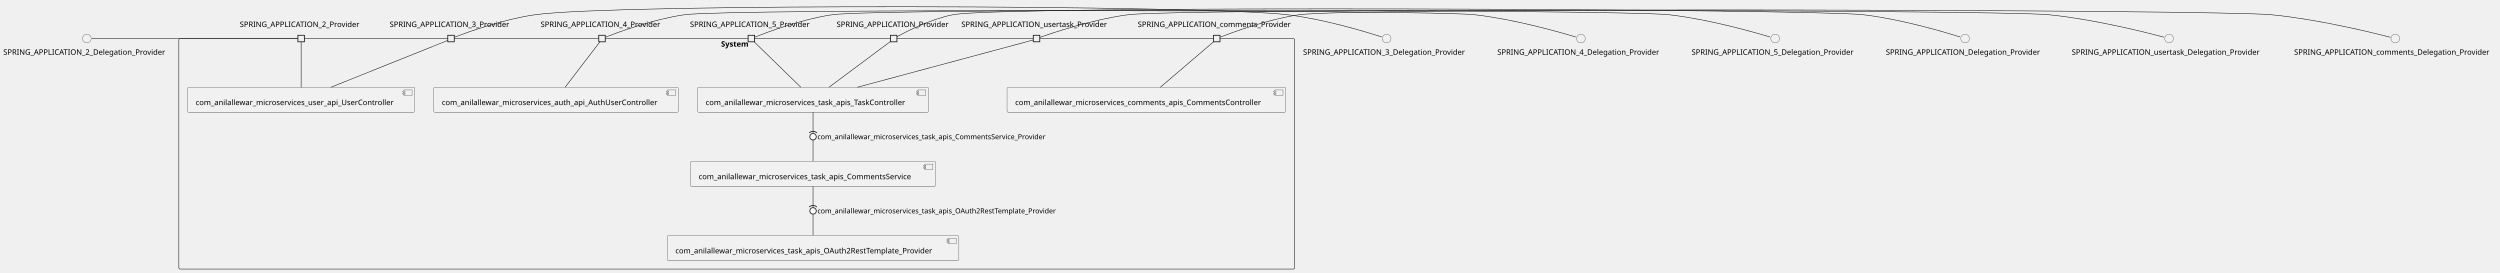
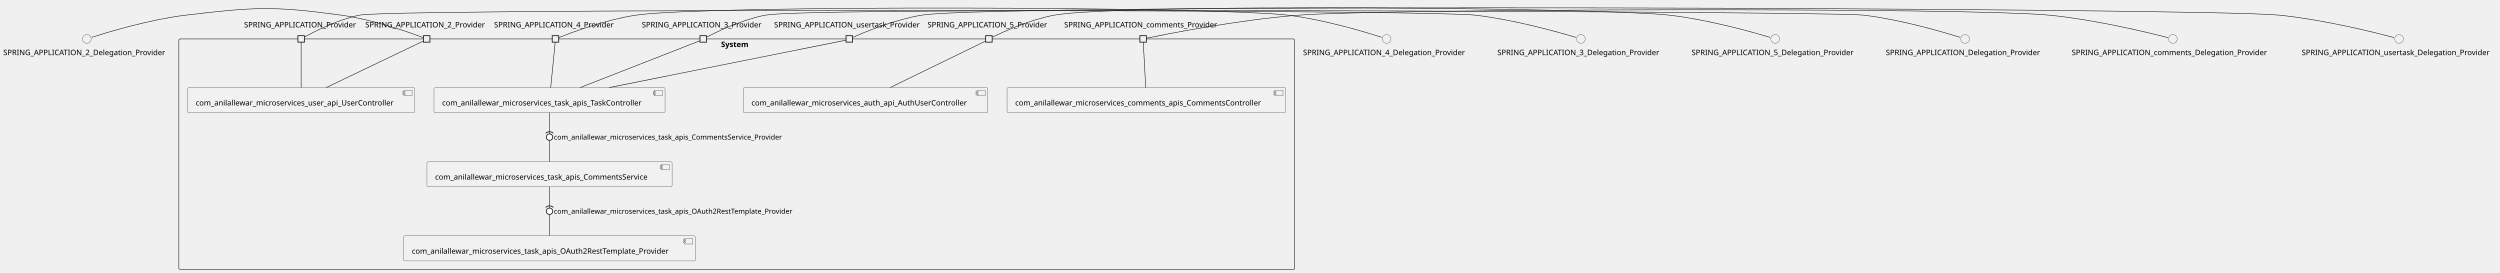
<svg xmlns="http://www.w3.org/2000/svg" xmlns:xlink="http://www.w3.org/1999/xlink" contentStyleType="text/css" height="503px" preserveAspectRatio="none" style="width:4620px;height:503px;background:#FFFFFF;" version="1.1" viewBox="0 0 4620 503" width="4620px" zoomAndPan="magnify">
  <defs />
  <g>
    <g id="cluster_System">
-       <rect fill="none" height="426" rx="2.5" ry="2.5" style="stroke:#181818;stroke-width:1.0;" width="2062" x="330.5" y="71.23" />
-       <text fill="#000000" font-family="sans-serif" font-size="14" font-weight="bold" lengthAdjust="spacing" textLength="58" x="1332.5" y="86.225">System</text>
+       <rect fill="none" height="426" rx="2.5" ry="2.5" style="stroke:#181818;stroke-width:1.0;" width="2062" x="330.5" y="71.93" />
+       <text fill="#000000" font-family="sans-serif" font-size="14" font-weight="bold" lengthAdjust="spacing" textLength="58" x="1332.5" y="86.925">System</text>
    </g>
    <g id="elem_com_anilallewar_microservices_auth_api_AuthUserController">
-       <a href="anilallewar-microservices-basics-spring-boot.repository#_F_B9eIqdEe-13vyIxekJ4Q" target="_top" title="anilallewar-microservices-basics-spring-boot.repository#_F_B9eIqdEe-13vyIxekJ4Q" xlink:actuate="onRequest" xlink:href="anilallewar-microservices-basics-spring-boot.repository#_F_B9eIqdEe-13vyIxekJ4Q" xlink:show="new" xlink:title="anilallewar-microservices-basics-spring-boot.repository#_F_B9eIqdEe-13vyIxekJ4Q" xlink:type="simple">
-         <rect fill="#F1F1F1" height="46.297" rx="2.5" ry="2.5" style="stroke:#181818;stroke-width:0.5;" width="452" x="801.5" y="161.23" />
-         <rect fill="#F1F1F1" height="10" style="stroke:#181818;stroke-width:0.5;" width="15" x="1233.5" y="166.23" />
-         <rect fill="#F1F1F1" height="2" style="stroke:#181818;stroke-width:0.5;" width="4" x="1231.5" y="168.23" />
-         <rect fill="#F1F1F1" height="2" style="stroke:#181818;stroke-width:0.5;" width="4" x="1231.5" y="172.23" />
-         <text fill="#000000" font-family="sans-serif" font-size="14" lengthAdjust="spacing" textLength="412" x="816.5" y="194.225">com_anilallewar_microservices_auth_api_AuthUserController</text>
+       <a href="anilallewar-microservices-basics-spring-boot.repository#_s2SIkotmEe-ppcpDsj8xZQ" target="_top" title="anilallewar-microservices-basics-spring-boot.repository#_s2SIkotmEe-ppcpDsj8xZQ" xlink:actuate="onRequest" xlink:href="anilallewar-microservices-basics-spring-boot.repository#_s2SIkotmEe-ppcpDsj8xZQ" xlink:show="new" xlink:title="anilallewar-microservices-basics-spring-boot.repository#_s2SIkotmEe-ppcpDsj8xZQ" xlink:type="simple">
+         <rect fill="#F1F1F1" height="46.297" rx="2.5" ry="2.5" style="stroke:#181818;stroke-width:0.5;" width="452" x="1373.5" y="161.93" />
+         <rect fill="#F1F1F1" height="10" style="stroke:#181818;stroke-width:0.5;" width="15" x="1805.5" y="166.93" />
+         <rect fill="#F1F1F1" height="2" style="stroke:#181818;stroke-width:0.5;" width="4" x="1803.5" y="168.93" />
+         <rect fill="#F1F1F1" height="2" style="stroke:#181818;stroke-width:0.5;" width="4" x="1803.5" y="172.93" />
+         <text fill="#000000" font-family="sans-serif" font-size="14" lengthAdjust="spacing" textLength="412" x="1388.5" y="194.925">com_anilallewar_microservices_auth_api_AuthUserController</text>
      </a>
    </g>
    <g id="elem_com_anilallewar_microservices_comments_apis_CommentsController">
-       <a href="anilallewar-microservices-basics-spring-boot.repository#_F_B9eIqdEe-13vyIxekJ4Q" target="_top" title="anilallewar-microservices-basics-spring-boot.repository#_F_B9eIqdEe-13vyIxekJ4Q" xlink:actuate="onRequest" xlink:href="anilallewar-microservices-basics-spring-boot.repository#_F_B9eIqdEe-13vyIxekJ4Q" xlink:show="new" xlink:title="anilallewar-microservices-basics-spring-boot.repository#_F_B9eIqdEe-13vyIxekJ4Q" xlink:type="simple">
-         <rect fill="#F1F1F1" height="46.297" rx="2.5" ry="2.5" style="stroke:#181818;stroke-width:0.5;" width="515" x="1861" y="161.23" />
-         <rect fill="#F1F1F1" height="10" style="stroke:#181818;stroke-width:0.5;" width="15" x="2356" y="166.23" />
-         <rect fill="#F1F1F1" height="2" style="stroke:#181818;stroke-width:0.5;" width="4" x="2354" y="168.23" />
-         <rect fill="#F1F1F1" height="2" style="stroke:#181818;stroke-width:0.5;" width="4" x="2354" y="172.23" />
-         <text fill="#000000" font-family="sans-serif" font-size="14" lengthAdjust="spacing" textLength="475" x="1876" y="194.225">com_anilallewar_microservices_comments_apis_CommentsController</text>
+       <a href="anilallewar-microservices-basics-spring-boot.repository#_s2SIkotmEe-ppcpDsj8xZQ" target="_top" title="anilallewar-microservices-basics-spring-boot.repository#_s2SIkotmEe-ppcpDsj8xZQ" xlink:actuate="onRequest" xlink:href="anilallewar-microservices-basics-spring-boot.repository#_s2SIkotmEe-ppcpDsj8xZQ" xlink:show="new" xlink:title="anilallewar-microservices-basics-spring-boot.repository#_s2SIkotmEe-ppcpDsj8xZQ" xlink:type="simple">
+         <rect fill="#F1F1F1" height="46.297" rx="2.5" ry="2.5" style="stroke:#181818;stroke-width:0.5;" width="515" x="1861" y="161.93" />
+         <rect fill="#F1F1F1" height="10" style="stroke:#181818;stroke-width:0.5;" width="15" x="2356" y="166.93" />
+         <rect fill="#F1F1F1" height="2" style="stroke:#181818;stroke-width:0.5;" width="4" x="2354" y="168.93" />
+         <rect fill="#F1F1F1" height="2" style="stroke:#181818;stroke-width:0.5;" width="4" x="2354" y="172.93" />
+         <text fill="#000000" font-family="sans-serif" font-size="14" lengthAdjust="spacing" textLength="475" x="1876" y="194.925">com_anilallewar_microservices_comments_apis_CommentsController</text>
      </a>
    </g>
    <g id="elem_com_anilallewar_microservices_task_apis_CommentsService">
-       <a href="anilallewar-microservices-basics-spring-boot.repository#_F_B9eIqdEe-13vyIxekJ4Q" target="_top" title="anilallewar-microservices-basics-spring-boot.repository#_F_B9eIqdEe-13vyIxekJ4Q" xlink:actuate="onRequest" xlink:href="anilallewar-microservices-basics-spring-boot.repository#_F_B9eIqdEe-13vyIxekJ4Q" xlink:show="new" xlink:title="anilallewar-microservices-basics-spring-boot.repository#_F_B9eIqdEe-13vyIxekJ4Q" xlink:type="simple">
-         <rect fill="#F1F1F1" height="46.297" rx="2.5" ry="2.5" style="stroke:#181818;stroke-width:0.5;" width="453" x="1276" y="298.23" />
-         <rect fill="#F1F1F1" height="10" style="stroke:#181818;stroke-width:0.5;" width="15" x="1709" y="303.23" />
-         <rect fill="#F1F1F1" height="2" style="stroke:#181818;stroke-width:0.5;" width="4" x="1707" y="305.23" />
-         <rect fill="#F1F1F1" height="2" style="stroke:#181818;stroke-width:0.5;" width="4" x="1707" y="309.23" />
-         <text fill="#000000" font-family="sans-serif" font-size="14" lengthAdjust="spacing" textLength="413" x="1291" y="331.225">com_anilallewar_microservices_task_apis_CommentsService</text>
+       <a href="anilallewar-microservices-basics-spring-boot.repository#_s2SIkotmEe-ppcpDsj8xZQ" target="_top" title="anilallewar-microservices-basics-spring-boot.repository#_s2SIkotmEe-ppcpDsj8xZQ" xlink:actuate="onRequest" xlink:href="anilallewar-microservices-basics-spring-boot.repository#_s2SIkotmEe-ppcpDsj8xZQ" xlink:show="new" xlink:title="anilallewar-microservices-basics-spring-boot.repository#_s2SIkotmEe-ppcpDsj8xZQ" xlink:type="simple">
+         <rect fill="#F1F1F1" height="46.297" rx="2.5" ry="2.5" style="stroke:#181818;stroke-width:0.5;" width="453" x="789" y="298.93" />
+         <rect fill="#F1F1F1" height="10" style="stroke:#181818;stroke-width:0.5;" width="15" x="1222" y="303.93" />
+         <rect fill="#F1F1F1" height="2" style="stroke:#181818;stroke-width:0.5;" width="4" x="1220" y="305.93" />
+         <rect fill="#F1F1F1" height="2" style="stroke:#181818;stroke-width:0.5;" width="4" x="1220" y="309.93" />
+         <text fill="#000000" font-family="sans-serif" font-size="14" lengthAdjust="spacing" textLength="413" x="804" y="331.925">com_anilallewar_microservices_task_apis_CommentsService</text>
      </a>
    </g>
    <g id="elem_com_anilallewar_microservices_task_apis_OAuth2RestTemplate_Provider">
-       <a href="anilallewar-microservices-basics-spring-boot.repository#_F_B9eIqdEe-13vyIxekJ4Q" target="_top" title="anilallewar-microservices-basics-spring-boot.repository#_F_B9eIqdEe-13vyIxekJ4Q" xlink:actuate="onRequest" xlink:href="anilallewar-microservices-basics-spring-boot.repository#_F_B9eIqdEe-13vyIxekJ4Q" xlink:show="new" xlink:title="anilallewar-microservices-basics-spring-boot.repository#_F_B9eIqdEe-13vyIxekJ4Q" xlink:type="simple">
-         <rect fill="#F1F1F1" height="46.297" rx="2.5" ry="2.5" style="stroke:#181818;stroke-width:0.5;" width="539" x="1233" y="435.23" />
-         <rect fill="#F1F1F1" height="10" style="stroke:#181818;stroke-width:0.5;" width="15" x="1752" y="440.23" />
-         <rect fill="#F1F1F1" height="2" style="stroke:#181818;stroke-width:0.5;" width="4" x="1750" y="442.23" />
-         <rect fill="#F1F1F1" height="2" style="stroke:#181818;stroke-width:0.5;" width="4" x="1750" y="446.23" />
-         <text fill="#000000" font-family="sans-serif" font-size="14" lengthAdjust="spacing" textLength="499" x="1248" y="468.225">com_anilallewar_microservices_task_apis_OAuth2RestTemplate_Provider</text>
+       <a href="anilallewar-microservices-basics-spring-boot.repository#_s2SIkotmEe-ppcpDsj8xZQ" target="_top" title="anilallewar-microservices-basics-spring-boot.repository#_s2SIkotmEe-ppcpDsj8xZQ" xlink:actuate="onRequest" xlink:href="anilallewar-microservices-basics-spring-boot.repository#_s2SIkotmEe-ppcpDsj8xZQ" xlink:show="new" xlink:title="anilallewar-microservices-basics-spring-boot.repository#_s2SIkotmEe-ppcpDsj8xZQ" xlink:type="simple">
+         <rect fill="#F1F1F1" height="46.297" rx="2.5" ry="2.5" style="stroke:#181818;stroke-width:0.5;" width="539" x="746" y="435.93" />
+         <rect fill="#F1F1F1" height="10" style="stroke:#181818;stroke-width:0.5;" width="15" x="1265" y="440.93" />
+         <rect fill="#F1F1F1" height="2" style="stroke:#181818;stroke-width:0.5;" width="4" x="1263" y="442.93" />
+         <rect fill="#F1F1F1" height="2" style="stroke:#181818;stroke-width:0.5;" width="4" x="1263" y="446.93" />
+         <text fill="#000000" font-family="sans-serif" font-size="14" lengthAdjust="spacing" textLength="499" x="761" y="468.925">com_anilallewar_microservices_task_apis_OAuth2RestTemplate_Provider</text>
      </a>
    </g>
    <g id="elem_com_anilallewar_microservices_task_apis_TaskController">
-       <a href="anilallewar-microservices-basics-spring-boot.repository#_F_B9eIqdEe-13vyIxekJ4Q" target="_top" title="anilallewar-microservices-basics-spring-boot.repository#_F_B9eIqdEe-13vyIxekJ4Q" xlink:actuate="onRequest" xlink:href="anilallewar-microservices-basics-spring-boot.repository#_F_B9eIqdEe-13vyIxekJ4Q" xlink:show="new" xlink:title="anilallewar-microservices-basics-spring-boot.repository#_F_B9eIqdEe-13vyIxekJ4Q" xlink:type="simple">
-         <rect fill="#F1F1F1" height="46.297" rx="2.5" ry="2.5" style="stroke:#181818;stroke-width:0.5;" width="427" x="1289" y="161.23" />
-         <rect fill="#F1F1F1" height="10" style="stroke:#181818;stroke-width:0.5;" width="15" x="1696" y="166.23" />
-         <rect fill="#F1F1F1" height="2" style="stroke:#181818;stroke-width:0.5;" width="4" x="1694" y="168.23" />
-         <rect fill="#F1F1F1" height="2" style="stroke:#181818;stroke-width:0.5;" width="4" x="1694" y="172.23" />
-         <text fill="#000000" font-family="sans-serif" font-size="14" lengthAdjust="spacing" textLength="387" x="1304" y="194.225">com_anilallewar_microservices_task_apis_TaskController</text>
+       <a href="anilallewar-microservices-basics-spring-boot.repository#_s2SIkotmEe-ppcpDsj8xZQ" target="_top" title="anilallewar-microservices-basics-spring-boot.repository#_s2SIkotmEe-ppcpDsj8xZQ" xlink:actuate="onRequest" xlink:href="anilallewar-microservices-basics-spring-boot.repository#_s2SIkotmEe-ppcpDsj8xZQ" xlink:show="new" xlink:title="anilallewar-microservices-basics-spring-boot.repository#_s2SIkotmEe-ppcpDsj8xZQ" xlink:type="simple">
+         <rect fill="#F1F1F1" height="46.297" rx="2.5" ry="2.5" style="stroke:#181818;stroke-width:0.5;" width="427" x="802" y="161.93" />
+         <rect fill="#F1F1F1" height="10" style="stroke:#181818;stroke-width:0.5;" width="15" x="1209" y="166.93" />
+         <rect fill="#F1F1F1" height="2" style="stroke:#181818;stroke-width:0.5;" width="4" x="1207" y="168.93" />
+         <rect fill="#F1F1F1" height="2" style="stroke:#181818;stroke-width:0.5;" width="4" x="1207" y="172.93" />
+         <text fill="#000000" font-family="sans-serif" font-size="14" lengthAdjust="spacing" textLength="387" x="817" y="194.925">com_anilallewar_microservices_task_apis_TaskController</text>
      </a>
    </g>
    <g id="elem_com_anilallewar_microservices_user_api_UserController">
-       <a href="anilallewar-microservices-basics-spring-boot.repository#_F_B9eIqdEe-13vyIxekJ4Q" target="_top" title="anilallewar-microservices-basics-spring-boot.repository#_F_B9eIqdEe-13vyIxekJ4Q" xlink:actuate="onRequest" xlink:href="anilallewar-microservices-basics-spring-boot.repository#_F_B9eIqdEe-13vyIxekJ4Q" xlink:show="new" xlink:title="anilallewar-microservices-basics-spring-boot.repository#_F_B9eIqdEe-13vyIxekJ4Q" xlink:type="simple">
-         <rect fill="#F1F1F1" height="46.297" rx="2.5" ry="2.5" style="stroke:#181818;stroke-width:0.5;" width="420" x="346.5" y="161.23" />
-         <rect fill="#F1F1F1" height="10" style="stroke:#181818;stroke-width:0.5;" width="15" x="746.5" y="166.23" />
-         <rect fill="#F1F1F1" height="2" style="stroke:#181818;stroke-width:0.5;" width="4" x="744.5" y="168.23" />
-         <rect fill="#F1F1F1" height="2" style="stroke:#181818;stroke-width:0.5;" width="4" x="744.5" y="172.23" />
-         <text fill="#000000" font-family="sans-serif" font-size="14" lengthAdjust="spacing" textLength="380" x="361.5" y="194.225">com_anilallewar_microservices_user_api_UserController</text>
+       <a href="anilallewar-microservices-basics-spring-boot.repository#_s2SIkotmEe-ppcpDsj8xZQ" target="_top" title="anilallewar-microservices-basics-spring-boot.repository#_s2SIkotmEe-ppcpDsj8xZQ" xlink:actuate="onRequest" xlink:href="anilallewar-microservices-basics-spring-boot.repository#_s2SIkotmEe-ppcpDsj8xZQ" xlink:show="new" xlink:title="anilallewar-microservices-basics-spring-boot.repository#_s2SIkotmEe-ppcpDsj8xZQ" xlink:type="simple">
+         <rect fill="#F1F1F1" height="46.297" rx="2.5" ry="2.5" style="stroke:#181818;stroke-width:0.5;" width="420" x="346.5" y="161.93" />
+         <rect fill="#F1F1F1" height="10" style="stroke:#181818;stroke-width:0.5;" width="15" x="746.5" y="166.93" />
+         <rect fill="#F1F1F1" height="2" style="stroke:#181818;stroke-width:0.5;" width="4" x="744.5" y="168.93" />
+         <rect fill="#F1F1F1" height="2" style="stroke:#181818;stroke-width:0.5;" width="4" x="744.5" y="172.93" />
+         <text fill="#000000" font-family="sans-serif" font-size="14" lengthAdjust="spacing" textLength="380" x="361.5" y="194.925">com_anilallewar_microservices_user_api_UserController</text>
      </a>
    </g>
-     <text fill="#000000" font-family="sans-serif" font-size="14" lengthAdjust="spacing" textLength="227" x="443" y="49.928">SPRING_APPLICATION_2_Provider</text>
-     <rect fill="#F1F1F1" height="12" style="stroke:#181818;stroke-width:1.5;" width="12" x="550.5" y="65.23" />
-     <text fill="#000000" font-family="sans-serif" font-size="14" lengthAdjust="spacing" textLength="227" x="720" y="49.928">SPRING_APPLICATION_3_Provider</text>
-     <rect fill="#F1F1F1" height="12" style="stroke:#181818;stroke-width:1.5;" width="12" x="827.5" y="65.23" />
-     <text fill="#000000" font-family="sans-serif" font-size="14" lengthAdjust="spacing" textLength="227" x="999" y="49.928">SPRING_APPLICATION_4_Provider</text>
-     <rect fill="#F1F1F1" height="12" style="stroke:#181818;stroke-width:1.5;" width="12" x="1106.5" y="65.23" />
-     <text fill="#000000" font-family="sans-serif" font-size="14" lengthAdjust="spacing" textLength="227" x="1275" y="49.928">SPRING_APPLICATION_5_Provider</text>
-     <rect fill="#F1F1F1" height="12" style="stroke:#181818;stroke-width:1.5;" width="12" x="1382.5" y="65.23" />
-     <text fill="#000000" font-family="sans-serif" font-size="14" lengthAdjust="spacing" textLength="211" x="1546" y="49.928">SPRING_APPLICATION_Provider</text>
-     <rect fill="#F1F1F1" height="12" style="stroke:#181818;stroke-width:1.5;" width="12" x="1645.5" y="65.23" />
-     <text fill="#000000" font-family="sans-serif" font-size="14" lengthAdjust="spacing" textLength="292" x="2102.5" y="49.928">SPRING_APPLICATION_comments_Provider</text>
-     <rect fill="#F1F1F1" height="12" style="stroke:#181818;stroke-width:1.5;" width="12" x="2242.5" y="65.23" />
-     <text fill="#000000" font-family="sans-serif" font-size="14" lengthAdjust="spacing" textLength="278" x="1776.5" y="49.928">SPRING_APPLICATION_usertask_Provider</text>
-     <rect fill="#F1F1F1" height="12" style="stroke:#181818;stroke-width:1.5;" width="12" x="1909.5" y="65.23" />
+     <text fill="#000000" font-family="sans-serif" font-size="14" lengthAdjust="spacing" textLength="227" x="675" y="50.628">SPRING_APPLICATION_2_Provider</text>
+     <rect fill="#F1F1F1" height="12" style="stroke:#181818;stroke-width:1.5;" width="12" x="782.5" y="65.93" />
+     <text fill="#000000" font-family="sans-serif" font-size="14" lengthAdjust="spacing" textLength="227" x="1186" y="50.628">SPRING_APPLICATION_3_Provider</text>
+     <rect fill="#F1F1F1" height="12" style="stroke:#181818;stroke-width:1.5;" width="12" x="1293.5" y="65.93" />
+     <text fill="#000000" font-family="sans-serif" font-size="14" lengthAdjust="spacing" textLength="227" x="913" y="50.628">SPRING_APPLICATION_4_Provider</text>
+     <rect fill="#F1F1F1" height="12" style="stroke:#181818;stroke-width:1.5;" width="12" x="1020.5" y="65.93" />
+     <text fill="#000000" font-family="sans-serif" font-size="14" lengthAdjust="spacing" textLength="227" x="1714" y="50.628">SPRING_APPLICATION_5_Provider</text>
+     <rect fill="#F1F1F1" height="12" style="stroke:#181818;stroke-width:1.5;" width="12" x="1821.5" y="65.93" />
+     <text fill="#000000" font-family="sans-serif" font-size="14" lengthAdjust="spacing" textLength="211" x="451" y="50.628">SPRING_APPLICATION_Provider</text>
+     <rect fill="#F1F1F1" height="12" style="stroke:#181818;stroke-width:1.5;" width="12" x="550.5" y="65.93" />
+     <text fill="#000000" font-family="sans-serif" font-size="14" lengthAdjust="spacing" textLength="292" x="1966.5" y="50.628">SPRING_APPLICATION_comments_Provider</text>
+     <rect fill="#F1F1F1" height="12" style="stroke:#181818;stroke-width:1.5;" width="12" x="2106.5" y="65.93" />
+     <text fill="#000000" font-family="sans-serif" font-size="14" lengthAdjust="spacing" textLength="278" x="1430.5" y="50.628">SPRING_APPLICATION_usertask_Provider</text>
+     <rect fill="#F1F1F1" height="12" style="stroke:#181818;stroke-width:1.5;" width="12" x="1563.5" y="65.93" />
    <g id="elem_SPRING_APPLICATION_2_Delegation_Provider">
-       <ellipse cx="160.5" cy="71.23" fill="#F1F1F1" rx="8" ry="8" style="stroke:#181818;stroke-width:0.5;" />
-       <text fill="#000000" font-family="sans-serif" font-size="14" lengthAdjust="spacing" textLength="309" x="6" y="101.225">SPRING_APPLICATION_2_Delegation_Provider</text>
+       <ellipse cx="160.5" cy="71.93" fill="#F1F1F1" rx="8" ry="8" style="stroke:#181818;stroke-width:0.5;" />
+       <text fill="#000000" font-family="sans-serif" font-size="14" lengthAdjust="spacing" textLength="309" x="6" y="101.925">SPRING_APPLICATION_2_Delegation_Provider</text>
    </g>
    <g id="elem_SPRING_APPLICATION_3_Delegation_Provider">
-       <ellipse cx="2562.5" cy="71.23" fill="#F1F1F1" rx="8" ry="8" style="stroke:#181818;stroke-width:0.5;" />
-       <text fill="#000000" font-family="sans-serif" font-size="14" lengthAdjust="spacing" textLength="309" x="2408" y="101.225">SPRING_APPLICATION_3_Delegation_Provider</text>
+       <ellipse cx="2921.5" cy="71.93" fill="#F1F1F1" rx="8" ry="8" style="stroke:#181818;stroke-width:0.5;" />
+       <text fill="#000000" font-family="sans-serif" font-size="14" lengthAdjust="spacing" textLength="309" x="2767" y="101.925">SPRING_APPLICATION_3_Delegation_Provider</text>
    </g>
    <g id="elem_SPRING_APPLICATION_4_Delegation_Provider">
-       <ellipse cx="2921.5" cy="71.23" fill="#F1F1F1" rx="8" ry="8" style="stroke:#181818;stroke-width:0.5;" />
-       <text fill="#000000" font-family="sans-serif" font-size="14" lengthAdjust="spacing" textLength="309" x="2767" y="101.225">SPRING_APPLICATION_4_Delegation_Provider</text>
+       <ellipse cx="2562.5" cy="71.93" fill="#F1F1F1" rx="8" ry="8" style="stroke:#181818;stroke-width:0.5;" />
+       <text fill="#000000" font-family="sans-serif" font-size="14" lengthAdjust="spacing" textLength="309" x="2408" y="101.925">SPRING_APPLICATION_4_Delegation_Provider</text>
    </g>
    <g id="elem_SPRING_APPLICATION_5_Delegation_Provider">
-       <ellipse cx="3280.5" cy="71.23" fill="#F1F1F1" rx="8" ry="8" style="stroke:#181818;stroke-width:0.5;" />
-       <text fill="#000000" font-family="sans-serif" font-size="14" lengthAdjust="spacing" textLength="309" x="3126" y="101.225">SPRING_APPLICATION_5_Delegation_Provider</text>
+       <ellipse cx="3280.5" cy="71.93" fill="#F1F1F1" rx="8" ry="8" style="stroke:#181818;stroke-width:0.5;" />
+       <text fill="#000000" font-family="sans-serif" font-size="14" lengthAdjust="spacing" textLength="309" x="3126" y="101.925">SPRING_APPLICATION_5_Delegation_Provider</text>
    </g>
    <g id="elem_SPRING_APPLICATION_Delegation_Provider">
-       <ellipse cx="3631.5" cy="71.23" fill="#F1F1F1" rx="8" ry="8" style="stroke:#181818;stroke-width:0.5;" />
-       <text fill="#000000" font-family="sans-serif" font-size="14" lengthAdjust="spacing" textLength="293" x="3485" y="101.225">SPRING_APPLICATION_Delegation_Provider</text>
+       <ellipse cx="3631.5" cy="71.93" fill="#F1F1F1" rx="8" ry="8" style="stroke:#181818;stroke-width:0.5;" />
+       <text fill="#000000" font-family="sans-serif" font-size="14" lengthAdjust="spacing" textLength="293" x="3485" y="101.925">SPRING_APPLICATION_Delegation_Provider</text>
    </g>
    <g id="elem_SPRING_APPLICATION_comments_Delegation_Provider">
-       <ellipse cx="4426.5" cy="71.23" fill="#F1F1F1" rx="8" ry="8" style="stroke:#181818;stroke-width:0.5;" />
-       <text fill="#000000" font-family="sans-serif" font-size="14" lengthAdjust="spacing" textLength="374" x="4239.5" y="101.225">SPRING_APPLICATION_comments_Delegation_Provider</text>
+       <ellipse cx="4015.5" cy="71.93" fill="#F1F1F1" rx="8" ry="8" style="stroke:#181818;stroke-width:0.5;" />
+       <text fill="#000000" font-family="sans-serif" font-size="14" lengthAdjust="spacing" textLength="374" x="3828.5" y="101.925">SPRING_APPLICATION_comments_Delegation_Provider</text>
    </g>
    <g id="elem_SPRING_APPLICATION_usertask_Delegation_Provider">
-       <ellipse cx="4008.5" cy="71.23" fill="#F1F1F1" rx="8" ry="8" style="stroke:#181818;stroke-width:0.5;" />
-       <text fill="#000000" font-family="sans-serif" font-size="14" lengthAdjust="spacing" textLength="360" x="3828.5" y="101.225">SPRING_APPLICATION_usertask_Delegation_Provider</text>
+       <ellipse cx="4433.5" cy="71.93" fill="#F1F1F1" rx="8" ry="8" style="stroke:#181818;stroke-width:0.5;" />
+       <text fill="#000000" font-family="sans-serif" font-size="14" lengthAdjust="spacing" textLength="360" x="4253.5" y="101.925">SPRING_APPLICATION_usertask_Delegation_Provider</text>
    </g>
    <g id="link_SPRING_APPLICATION_2_Delegation_Provider_SPRING_APPLICATION_2_Provider">
-       <path d="M169.73,71.23 C222.11,71.23 508.14,71.23 550.31,71.23 " fill="none" id="SPRING_APPLICATION_2_Delegation_Provider-SPRING_APPLICATION_2_Provider" style="stroke:#181818;stroke-width:1.0;" />
+       <path d="M169.53,68.96 C195.97,60.44 275.68,36.01 344,27.93 C470.23,13.01 504.05,10.77 630,27.93 C690.84,36.22 761.28,61.62 782.29,69.54 " fill="none" id="SPRING_APPLICATION_2_Delegation_Provider-SPRING_APPLICATION_2_Provider" style="stroke:#181818;stroke-width:1.0;" />
    </g>
    <g id="link_SPRING_APPLICATION_2_Provider_com_anilallewar_microservices_user_api_UserController">
-       <path d="M556.5,77.29 C556.5,91.88 556.5,134.69 556.5,161.21 " fill="none" id="SPRING_APPLICATION_2_Provider-com_anilallewar_microservices_user_api_UserController" style="stroke:#181818;stroke-width:1.0;" />
+       <path d="M782.29,75.9 C757.11,87.95 661.1,133.89 602.69,161.83 " fill="none" id="SPRING_APPLICATION_2_Provider-com_anilallewar_microservices_user_api_UserController" style="stroke:#181818;stroke-width:1.0;" />
    </g>
    <g id="link_SPRING_APPLICATION_3_Delegation_Provider_SPRING_APPLICATION_3_Provider">
-       <path d="M2553.47,68.26 C2527.03,59.74 2447.32,35.31 2379,27.23 C2225.62,9.1 1141.98,6 989,27.23 C929.25,35.52 860.18,60.92 839.59,68.84 " fill="none" id="SPRING_APPLICATION_3_Delegation_Provider-SPRING_APPLICATION_3_Provider" style="stroke:#181818;stroke-width:1.0;" />
+       <path d="M2912.22,69.08 C2884.27,60.67 2798.32,36.04 2725,27.93 C2652.66,19.93 1486.58,14.76 1415,27.93 C1371.1,36.01 1322.29,60.01 1305.53,68.72 " fill="none" id="SPRING_APPLICATION_3_Delegation_Provider-SPRING_APPLICATION_3_Provider" style="stroke:#181818;stroke-width:1.0;" />
    </g>
-     <g id="link_SPRING_APPLICATION_3_Provider_com_anilallewar_microservices_user_api_UserController">
-       <path d="M827.46,74.65 C799.65,85.8 682.32,132.81 611.49,161.2 " fill="none" id="SPRING_APPLICATION_3_Provider-com_anilallewar_microservices_user_api_UserController" style="stroke:#181818;stroke-width:1.0;" />
+     <g id="link_SPRING_APPLICATION_3_Provider_com_anilallewar_microservices_task_apis_TaskController">
+       <path d="M1293.3,75.35 C1264.79,86.5 1144.49,133.51 1071.88,161.9 " fill="none" id="SPRING_APPLICATION_3_Provider-com_anilallewar_microservices_task_apis_TaskController" style="stroke:#181818;stroke-width:1.0;" />
    </g>
    <g id="link_SPRING_APPLICATION_4_Delegation_Provider_SPRING_APPLICATION_4_Provider">
-       <path d="M2912.22,68.38 C2884.27,59.97 2798.32,35.34 2725,27.23 C2644.38,18.31 1345.31,15.88 1265,27.23 C1206.61,35.48 1139.28,60.69 1118.75,68.73 " fill="none" id="SPRING_APPLICATION_4_Delegation_Provider-SPRING_APPLICATION_4_Provider" style="stroke:#181818;stroke-width:1.0;" />
+       <path d="M2553.47,68.96 C2527.03,60.44 2447.32,36.01 2379,27.93 C2246.26,12.24 1308.3,8.87 1176,27.93 C1118.69,36.19 1052.73,61.39 1032.62,69.43 " fill="none" id="SPRING_APPLICATION_4_Delegation_Provider-SPRING_APPLICATION_4_Provider" style="stroke:#181818;stroke-width:1.0;" />
    </g>
-     <g id="link_SPRING_APPLICATION_4_Provider_com_anilallewar_microservices_auth_api_AuthUserController">
-       <path d="M1108.63,77.29 C1097.45,91.88 1064.67,134.69 1044.36,161.21 " fill="none" id="SPRING_APPLICATION_4_Provider-com_anilallewar_microservices_auth_api_AuthUserController" style="stroke:#181818;stroke-width:1.0;" />
+     <g id="link_SPRING_APPLICATION_4_Provider_com_anilallewar_microservices_task_apis_TaskController">
+       <path d="M1026,77.99 C1024.55,92.58 1020.31,135.39 1017.68,161.91 " fill="none" id="SPRING_APPLICATION_4_Provider-com_anilallewar_microservices_task_apis_TaskController" style="stroke:#181818;stroke-width:1.0;" />
    </g>
    <g id="link_SPRING_APPLICATION_5_Delegation_Provider_SPRING_APPLICATION_5_Provider">
-       <path d="M3271.22,68.38 C3243.27,59.97 3157.32,35.34 3084,27.23 C2998.63,17.79 1623.01,14.98 1538,27.23 C1480.69,35.49 1414.73,60.69 1394.62,68.73 " fill="none" id="SPRING_APPLICATION_5_Delegation_Provider-SPRING_APPLICATION_5_Provider" style="stroke:#181818;stroke-width:1.0;" />
+       <path d="M3271.22,69.08 C3243.27,60.67 3157.32,36.04 3084,27.93 C2958.65,14.07 2073.21,6.13 1949,27.93 C1903.04,36 1851.56,60 1833.87,68.72 " fill="none" id="SPRING_APPLICATION_5_Delegation_Provider-SPRING_APPLICATION_5_Provider" style="stroke:#181818;stroke-width:1.0;" />
    </g>
-     <g id="link_SPRING_APPLICATION_5_Provider_com_anilallewar_microservices_task_apis_TaskController">
-       <path d="M1393.69,77.29 C1408.68,91.88 1452.64,134.69 1479.88,161.21 " fill="none" id="SPRING_APPLICATION_5_Provider-com_anilallewar_microservices_task_apis_TaskController" style="stroke:#181818;stroke-width:1.0;" />
+     <g id="link_SPRING_APPLICATION_5_Provider_com_anilallewar_microservices_auth_api_AuthUserController">
+       <path d="M1821.4,75.9 C1796.69,87.93 1702.56,133.76 1645.14,161.71 " fill="none" id="SPRING_APPLICATION_5_Provider-com_anilallewar_microservices_auth_api_AuthUserController" style="stroke:#181818;stroke-width:1.0;" />
    </g>
    <g id="link_SPRING_APPLICATION_Delegation_Provider_SPRING_APPLICATION_Provider">
-       <path d="M3622.22,68.26 C3595.04,59.74 3513.11,35.3 3443,27.23 C3350.17,16.54 1852.74,9.49 1761,27.23 C1719.56,35.24 1673.91,58.85 1657.66,67.77 " fill="none" id="SPRING_APPLICATION_Delegation_Provider-SPRING_APPLICATION_Provider" style="stroke:#181818;stroke-width:1.0;" />
+       <path d="M3622.22,68.96 C3595.04,60.44 3513.11,36 3443,27.93 C3366.34,19.1 740.74,13.16 665,27.93 C623.9,35.95 578.69,59.55 562.6,68.47 " fill="none" id="SPRING_APPLICATION_Delegation_Provider-SPRING_APPLICATION_Provider" style="stroke:#181818;stroke-width:1.0;" />
    </g>
-     <g id="link_SPRING_APPLICATION_Provider_com_anilallewar_microservices_task_apis_TaskController">
-       <path d="M1645.47,76.72 C1626.69,90.71 1568.3,134.21 1532.21,161.09 " fill="none" id="SPRING_APPLICATION_Provider-com_anilallewar_microservices_task_apis_TaskController" style="stroke:#181818;stroke-width:1.0;" />
+     <g id="link_SPRING_APPLICATION_Provider_com_anilallewar_microservices_user_api_UserController">
+       <path d="M556.5,77.99 C556.5,92.58 556.5,135.39 556.5,161.91 " fill="none" id="SPRING_APPLICATION_Provider-com_anilallewar_microservices_user_api_UserController" style="stroke:#181818;stroke-width:1.0;" />
    </g>
    <g id="link_SPRING_APPLICATION_comments_Delegation_Provider_SPRING_APPLICATION_comments_Provider">
-       <path d="M4417.41,68.84 C4386.69,60.91 4283.83,35.48 4197,27.23 C4097.67,17.79 2499.8,13.26 2401,27.23 C2342.61,35.48 2275.28,60.69 2254.75,68.73 " fill="none" id="SPRING_APPLICATION_comments_Delegation_Provider-SPRING_APPLICATION_comments_Provider" style="stroke:#181818;stroke-width:1.0;" />
+       <path d="M4006.41,69.54 C3975.69,61.61 3872.83,36.18 3786,27.93 C3632.8,13.38 2554.45,16.3 2401,27.93 C2286.82,36.59 2149.39,64.25 2118.75,70.62 " fill="none" id="SPRING_APPLICATION_comments_Delegation_Provider-SPRING_APPLICATION_comments_Provider" style="stroke:#181818;stroke-width:1.0;" />
    </g>
    <g id="link_SPRING_APPLICATION_comments_Provider_com_anilallewar_microservices_comments_apis_CommentsController">
-       <path d="M2242.58,77.29 C2225.49,91.88 2175.35,134.69 2144.29,161.21 " fill="none" id="SPRING_APPLICATION_comments_Provider-com_anilallewar_microservices_comments_apis_CommentsController" style="stroke:#181818;stroke-width:1.0;" />
+       <path d="M2112.77,77.99 C2113.56,92.58 2115.88,135.39 2117.31,161.91 " fill="none" id="SPRING_APPLICATION_comments_Provider-com_anilallewar_microservices_comments_apis_CommentsController" style="stroke:#181818;stroke-width:1.0;" />
    </g>
    <g id="link_SPRING_APPLICATION_usertask_Delegation_Provider_SPRING_APPLICATION_usertask_Provider">
-       <path d="M3999.27,68.73 C3969,60.67 3869.86,35.44 3786,27.23 C3691.95,18.02 2178.74,15.26 2085,27.23 C2019.56,35.59 1943.27,61.39 1921.55,69.06 " fill="none" id="SPRING_APPLICATION_usertask_Delegation_Provider-SPRING_APPLICATION_usertask_Provider" style="stroke:#181818;stroke-width:1.0;" />
+       <path d="M4424.27,69.43 C4394,61.37 4294.86,36.14 4211,27.93 C4072.39,14.36 1841.54,6 1704,27.93 C1652.81,36.09 1594.63,60.69 1575.76,69.09 " fill="none" id="SPRING_APPLICATION_usertask_Delegation_Provider-SPRING_APPLICATION_usertask_Provider" style="stroke:#181818;stroke-width:1.0;" />
    </g>
    <g id="link_SPRING_APPLICATION_usertask_Provider_com_anilallewar_microservices_task_apis_TaskController">
-       <path d="M1909.34,73.89 C1873.82,83.43 1692.93,132.05 1584.67,161.15 " fill="none" id="SPRING_APPLICATION_usertask_Provider-com_anilallewar_microservices_task_apis_TaskController" style="stroke:#181818;stroke-width:1.0;" />
+       <path d="M1563.28,74.18 C1520.99,82.65 1273.01,132.34 1125.59,161.87 " fill="none" id="SPRING_APPLICATION_usertask_Provider-com_anilallewar_microservices_task_apis_TaskController" style="stroke:#181818;stroke-width:1.0;" />
    </g>
    <g id="link_com_anilallewar_microservices_task_apis_TaskController_com_anilallewar_microservices_task_apis_CommentsService">
-       <path d="M1502.5,207.52 C1502.5,232.54 1502.5,272.88 1502.5,297.9 " fill="none" id="com_anilallewar_microservices_task_apis_TaskController-com_anilallewar_microservices_task_apis_CommentsService" style="stroke:#181818;stroke-width:1.0;" />
-       <text fill="#000000" font-family="sans-serif" font-size="13" lengthAdjust="spacing" textLength="447" x="1510.5" y="257.297">com_anilallewar_microservices_task_apis_CommentsService_Provider</text>
-       <path d="M1509.571,245.639 A10,10 0 0 0 1495.429 245.639" fill="none" style="stroke:#181818;stroke-width:1.5;" />
-       <ellipse cx="1502.5" cy="252.71" fill="#FFFFFF" rx="6" ry="6" style="stroke:#181818;stroke-width:1.5;" />
+       <path d="M1015.5,208.22 C1015.5,233.24 1015.5,273.58 1015.5,298.6 " fill="none" id="com_anilallewar_microservices_task_apis_TaskController-com_anilallewar_microservices_task_apis_CommentsService" style="stroke:#181818;stroke-width:1.0;" />
+       <text fill="#000000" font-family="sans-serif" font-size="13" lengthAdjust="spacing" textLength="447" x="1023.5" y="257.997">com_anilallewar_microservices_task_apis_CommentsService_Provider</text>
+       <path d="M1022.571,246.339 A10,10 0 0 0 1008.429 246.339" fill="none" style="stroke:#181818;stroke-width:1.5;" />
+       <ellipse cx="1015.5" cy="253.41" fill="#FFFFFF" rx="6" ry="6" style="stroke:#181818;stroke-width:1.5;" />
    </g>
    <g id="link_com_anilallewar_microservices_task_apis_CommentsService_com_anilallewar_microservices_task_apis_OAuth2RestTemplate_Provider">
-       <path d="M1502.5,344.52 C1502.5,369.54 1502.5,409.88 1502.5,434.9 " fill="none" id="com_anilallewar_microservices_task_apis_CommentsService-com_anilallewar_microservices_task_apis_OAuth2RestTemplate_Provider" style="stroke:#181818;stroke-width:1.0;" />
-       <text fill="#000000" font-family="sans-serif" font-size="13" lengthAdjust="spacing" textLength="465" x="1510.5" y="394.297">com_anilallewar_microservices_task_apis_OAuth2RestTemplate_Provider</text>
-       <path d="M1509.571,382.639 A10,10 0 0 0 1495.429 382.639" fill="none" style="stroke:#181818;stroke-width:1.5;" />
-       <ellipse cx="1502.5" cy="389.71" fill="#FFFFFF" rx="6" ry="6" style="stroke:#181818;stroke-width:1.5;" />
+       <path d="M1015.5,345.22 C1015.5,370.24 1015.5,410.58 1015.5,435.6 " fill="none" id="com_anilallewar_microservices_task_apis_CommentsService-com_anilallewar_microservices_task_apis_OAuth2RestTemplate_Provider" style="stroke:#181818;stroke-width:1.0;" />
+       <text fill="#000000" font-family="sans-serif" font-size="13" lengthAdjust="spacing" textLength="465" x="1023.5" y="394.997">com_anilallewar_microservices_task_apis_OAuth2RestTemplate_Provider</text>
+       <path d="M1022.571,383.339 A10,10 0 0 0 1008.429 383.339" fill="none" style="stroke:#181818;stroke-width:1.5;" />
+       <ellipse cx="1015.5" cy="390.41" fill="#FFFFFF" rx="6" ry="6" style="stroke:#181818;stroke-width:1.5;" />
    </g>
  </g>
</svg>
